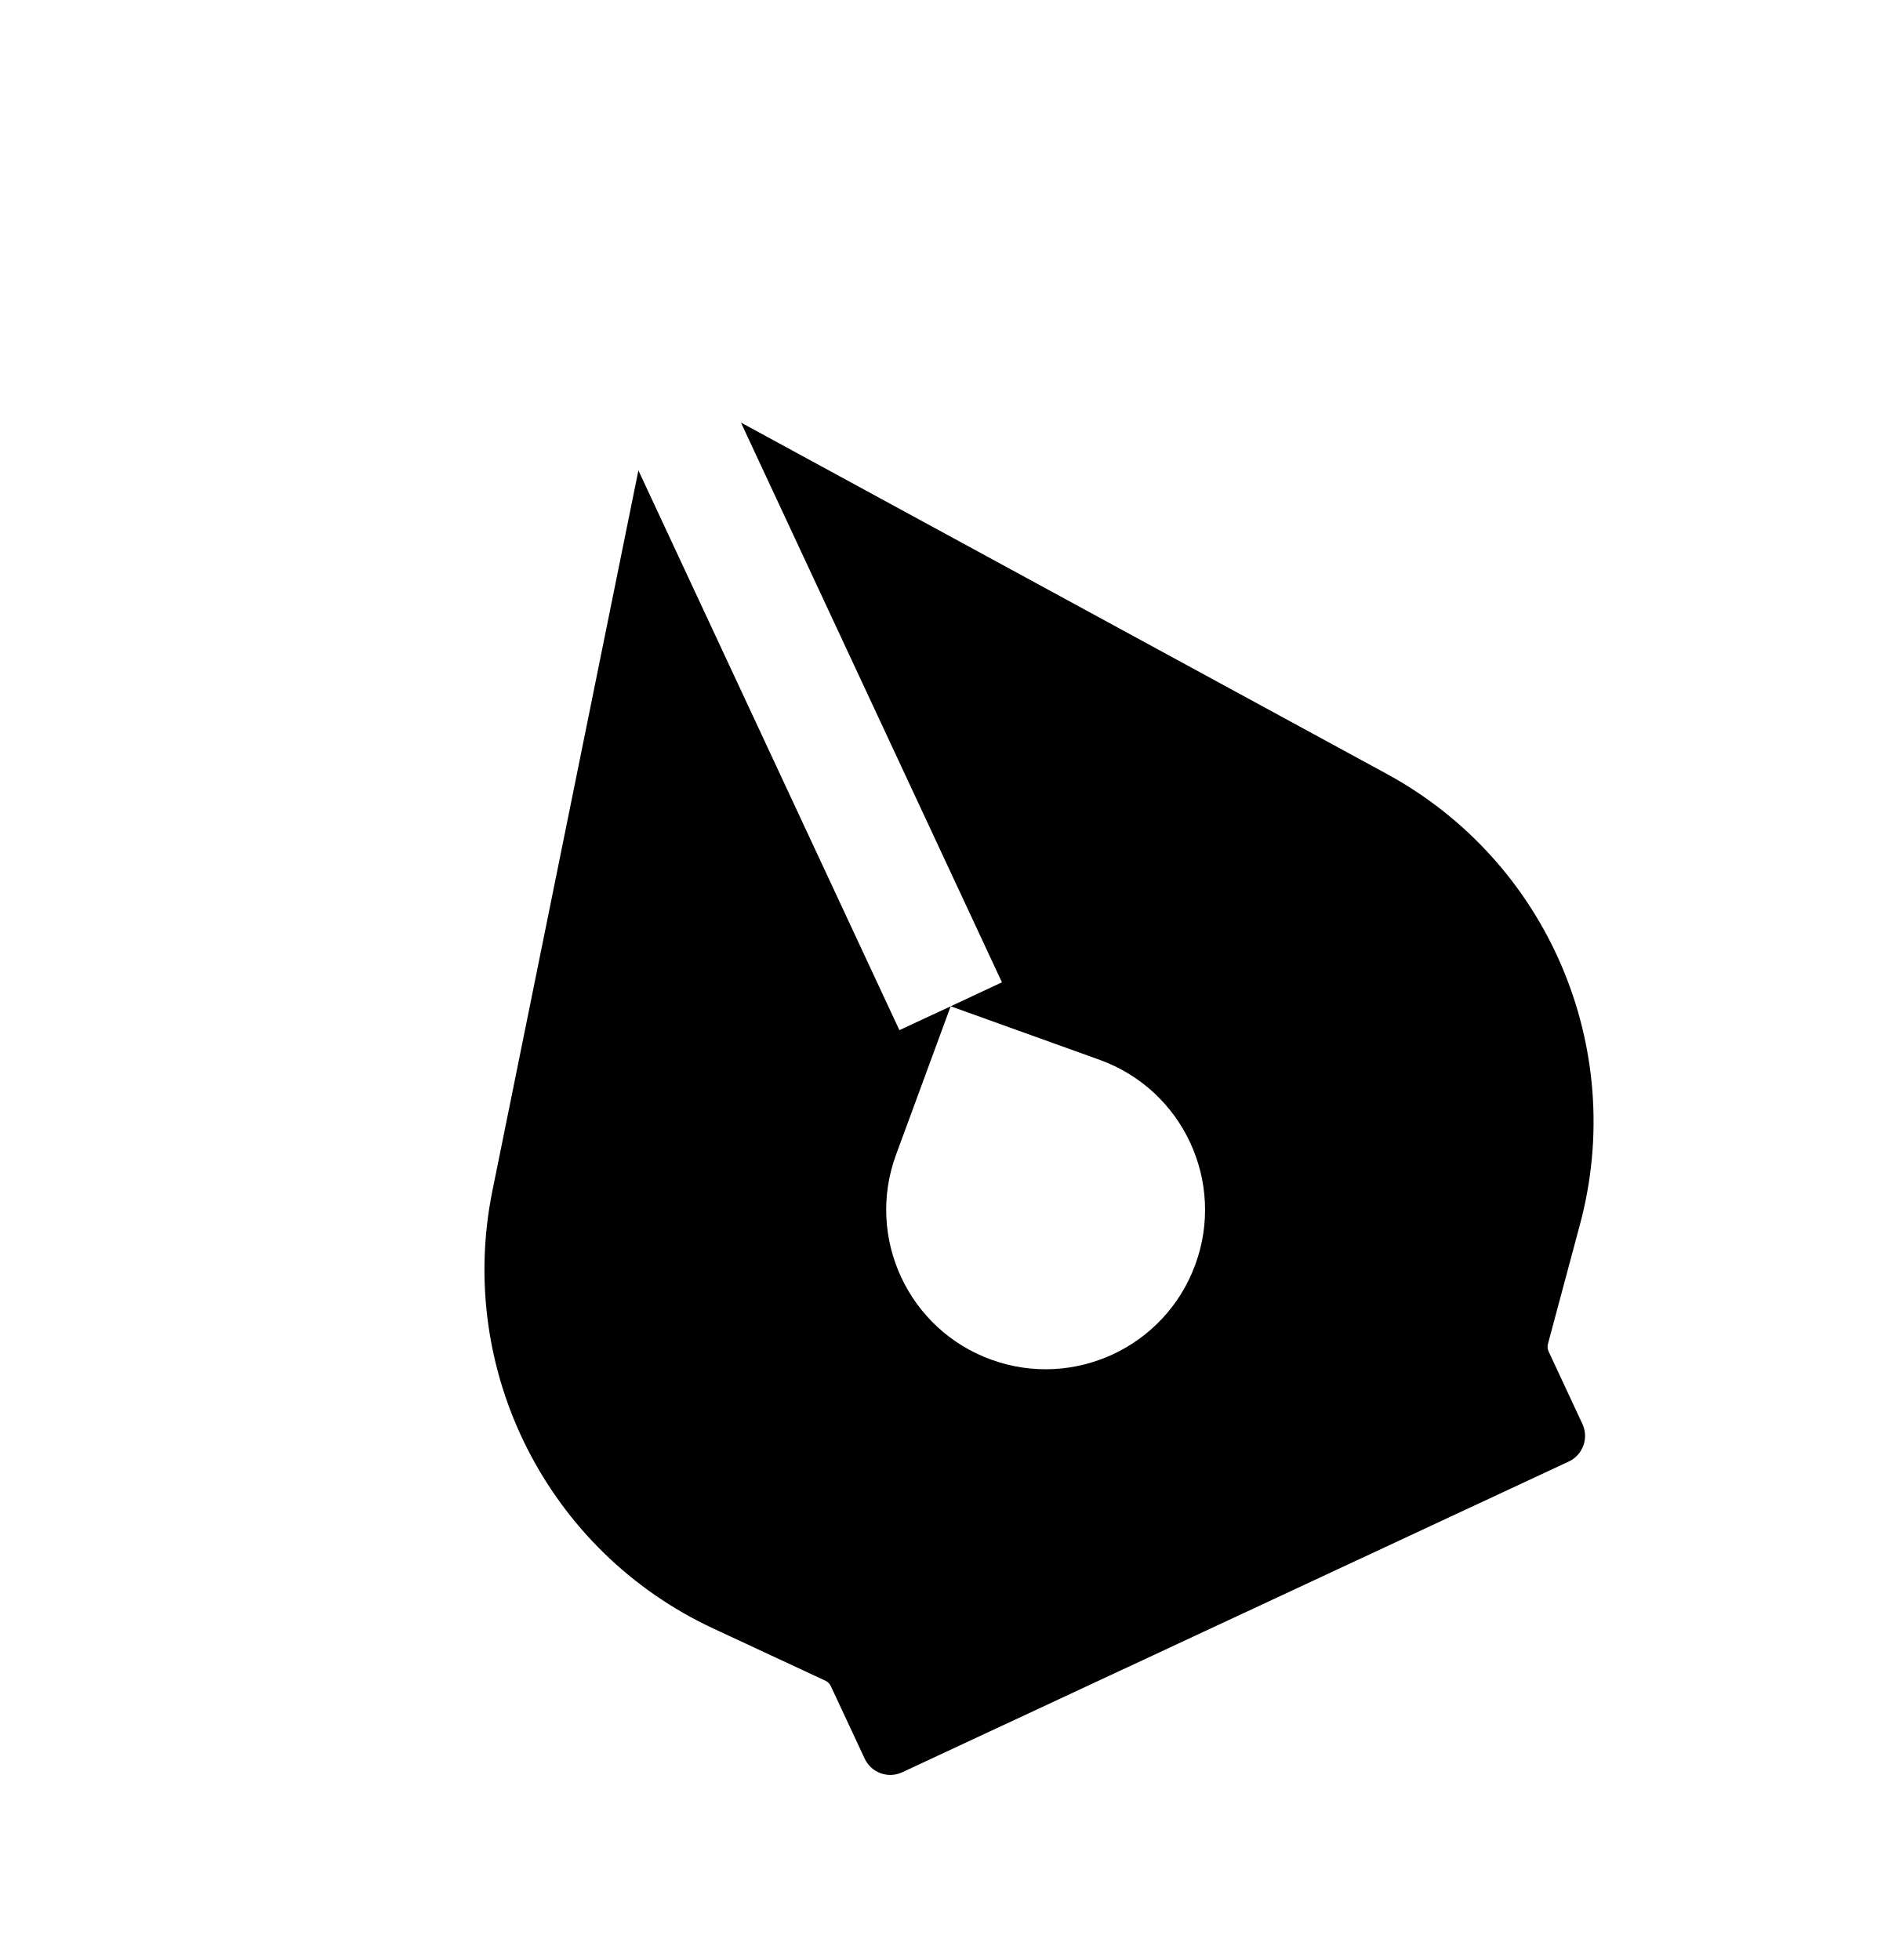
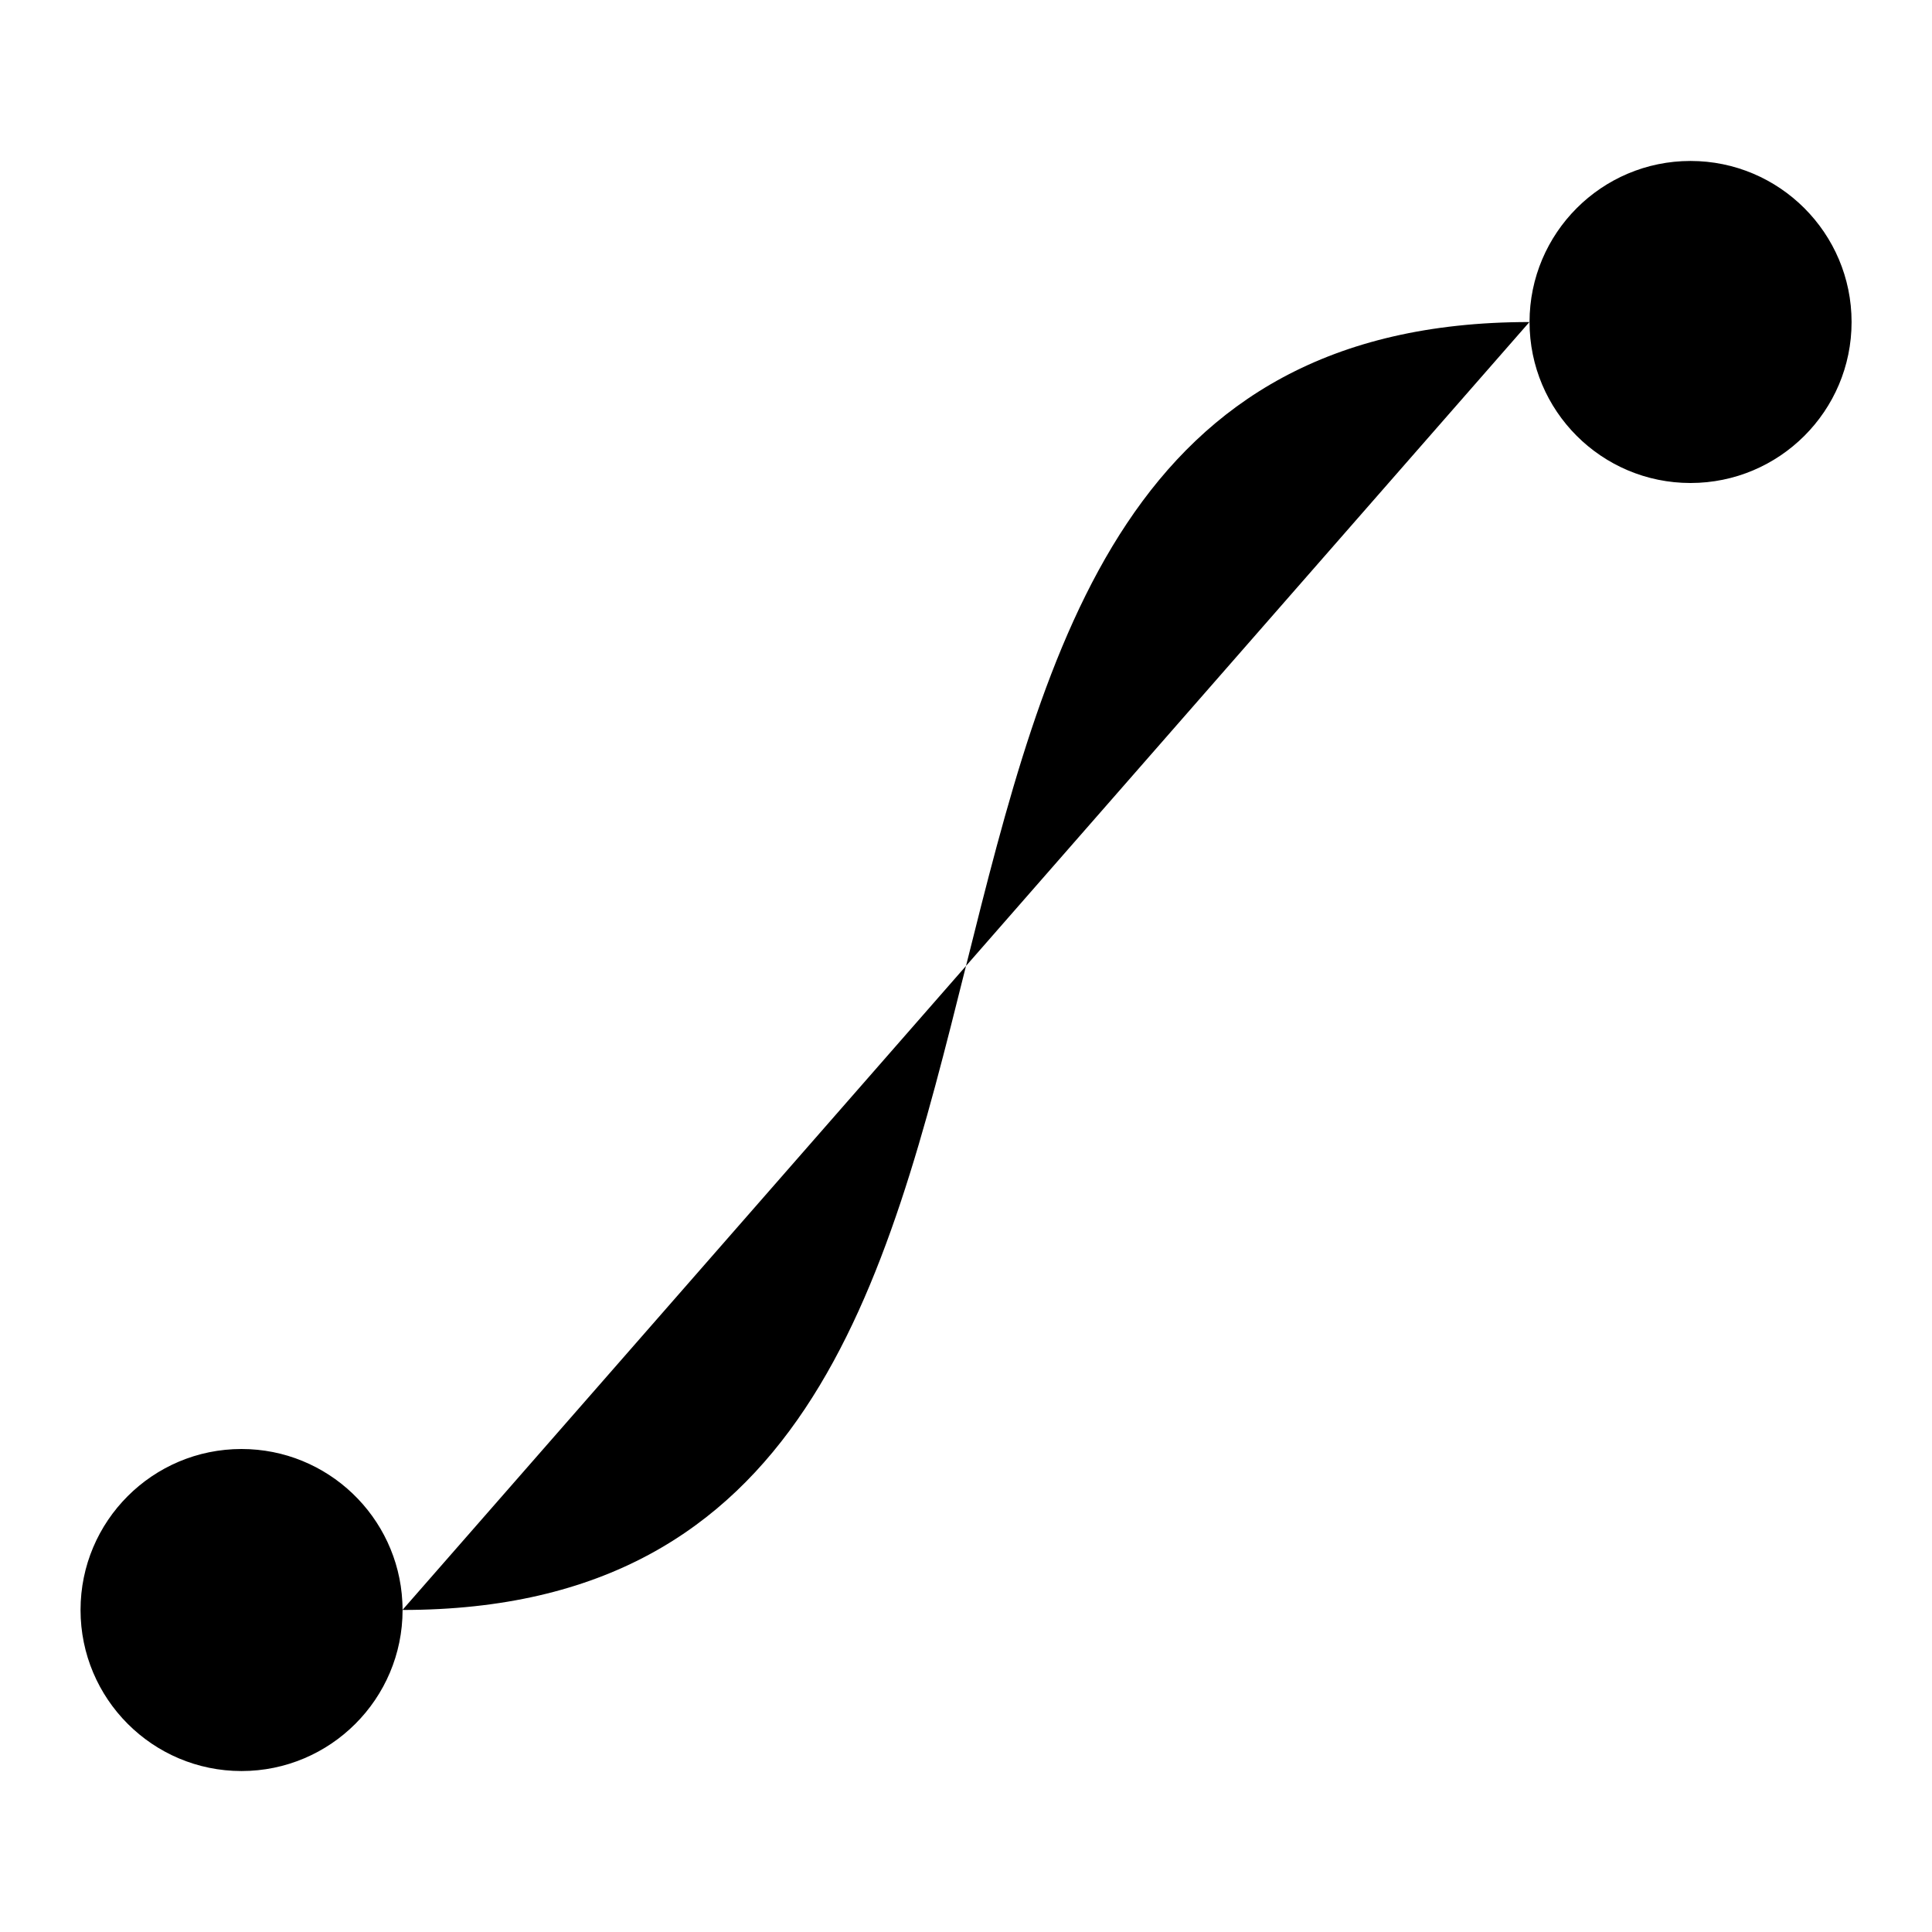
- <svg xmlns="http://www.w3.org/2000/svg" viewBox="0 0 31 32" stroke-linecap="round" stroke-linejoin="round">
-   <path d="M15.52 16.429C15.194 16.581 14.683 16.819 14.683 16.819L10.422 7.68L8.038 19.444C7.445 22.372 8.935 25.325 11.643 26.587L13.475 27.44C13.514 27.459 13.546 27.49 13.564 27.53L14.116 28.712C14.223 28.943 14.498 29.043 14.729 28.935L25.61 23.862C25.841 23.754 25.941 23.479 25.833 23.248L25.282 22.066C25.263 22.026 25.259 21.982 25.271 21.94L25.794 19.988C26.568 17.102 25.264 14.062 22.639 12.635L12.096 6.899L16.357 16.038C16.357 16.038 15.847 16.276 15.52 16.429ZM15.52 16.429C16.25 16.691 17.135 17.01 17.951 17.303C19.311 17.793 20.011 19.295 19.512 20.651C19.018 21.993 17.534 22.685 16.189 22.201C14.83 21.712 14.129 20.209 14.628 18.853C14.928 18.039 15.253 17.156 15.52 16.429Z" />
-   <path d="M16.63 18.807L10.043 4.683" stroke="none" />
+ <svg xmlns="http://www.w3.org/2000/svg" viewBox="0 0 16 16" stroke-linecap="round" stroke-linejoin="round">
+   <path d="m14 1.333c.736 0 1.334.598 1.334 1.334s-.598 1.333-1.334 1.333-1.333-.597-1.333-1.333.597-1.334 1.333-1.334zm-10.667 12c6.667 0 2.667-10.666 9.333-10.666m-10.666 9.333c.713 0 1.296.561 1.332 1.265.001.023.002.045.002.068 0 .736-.598 1.334-1.334 1.334s-1.333-.598-1.333-1.334.597-1.333 1.333-1.333z" />
</svg>
